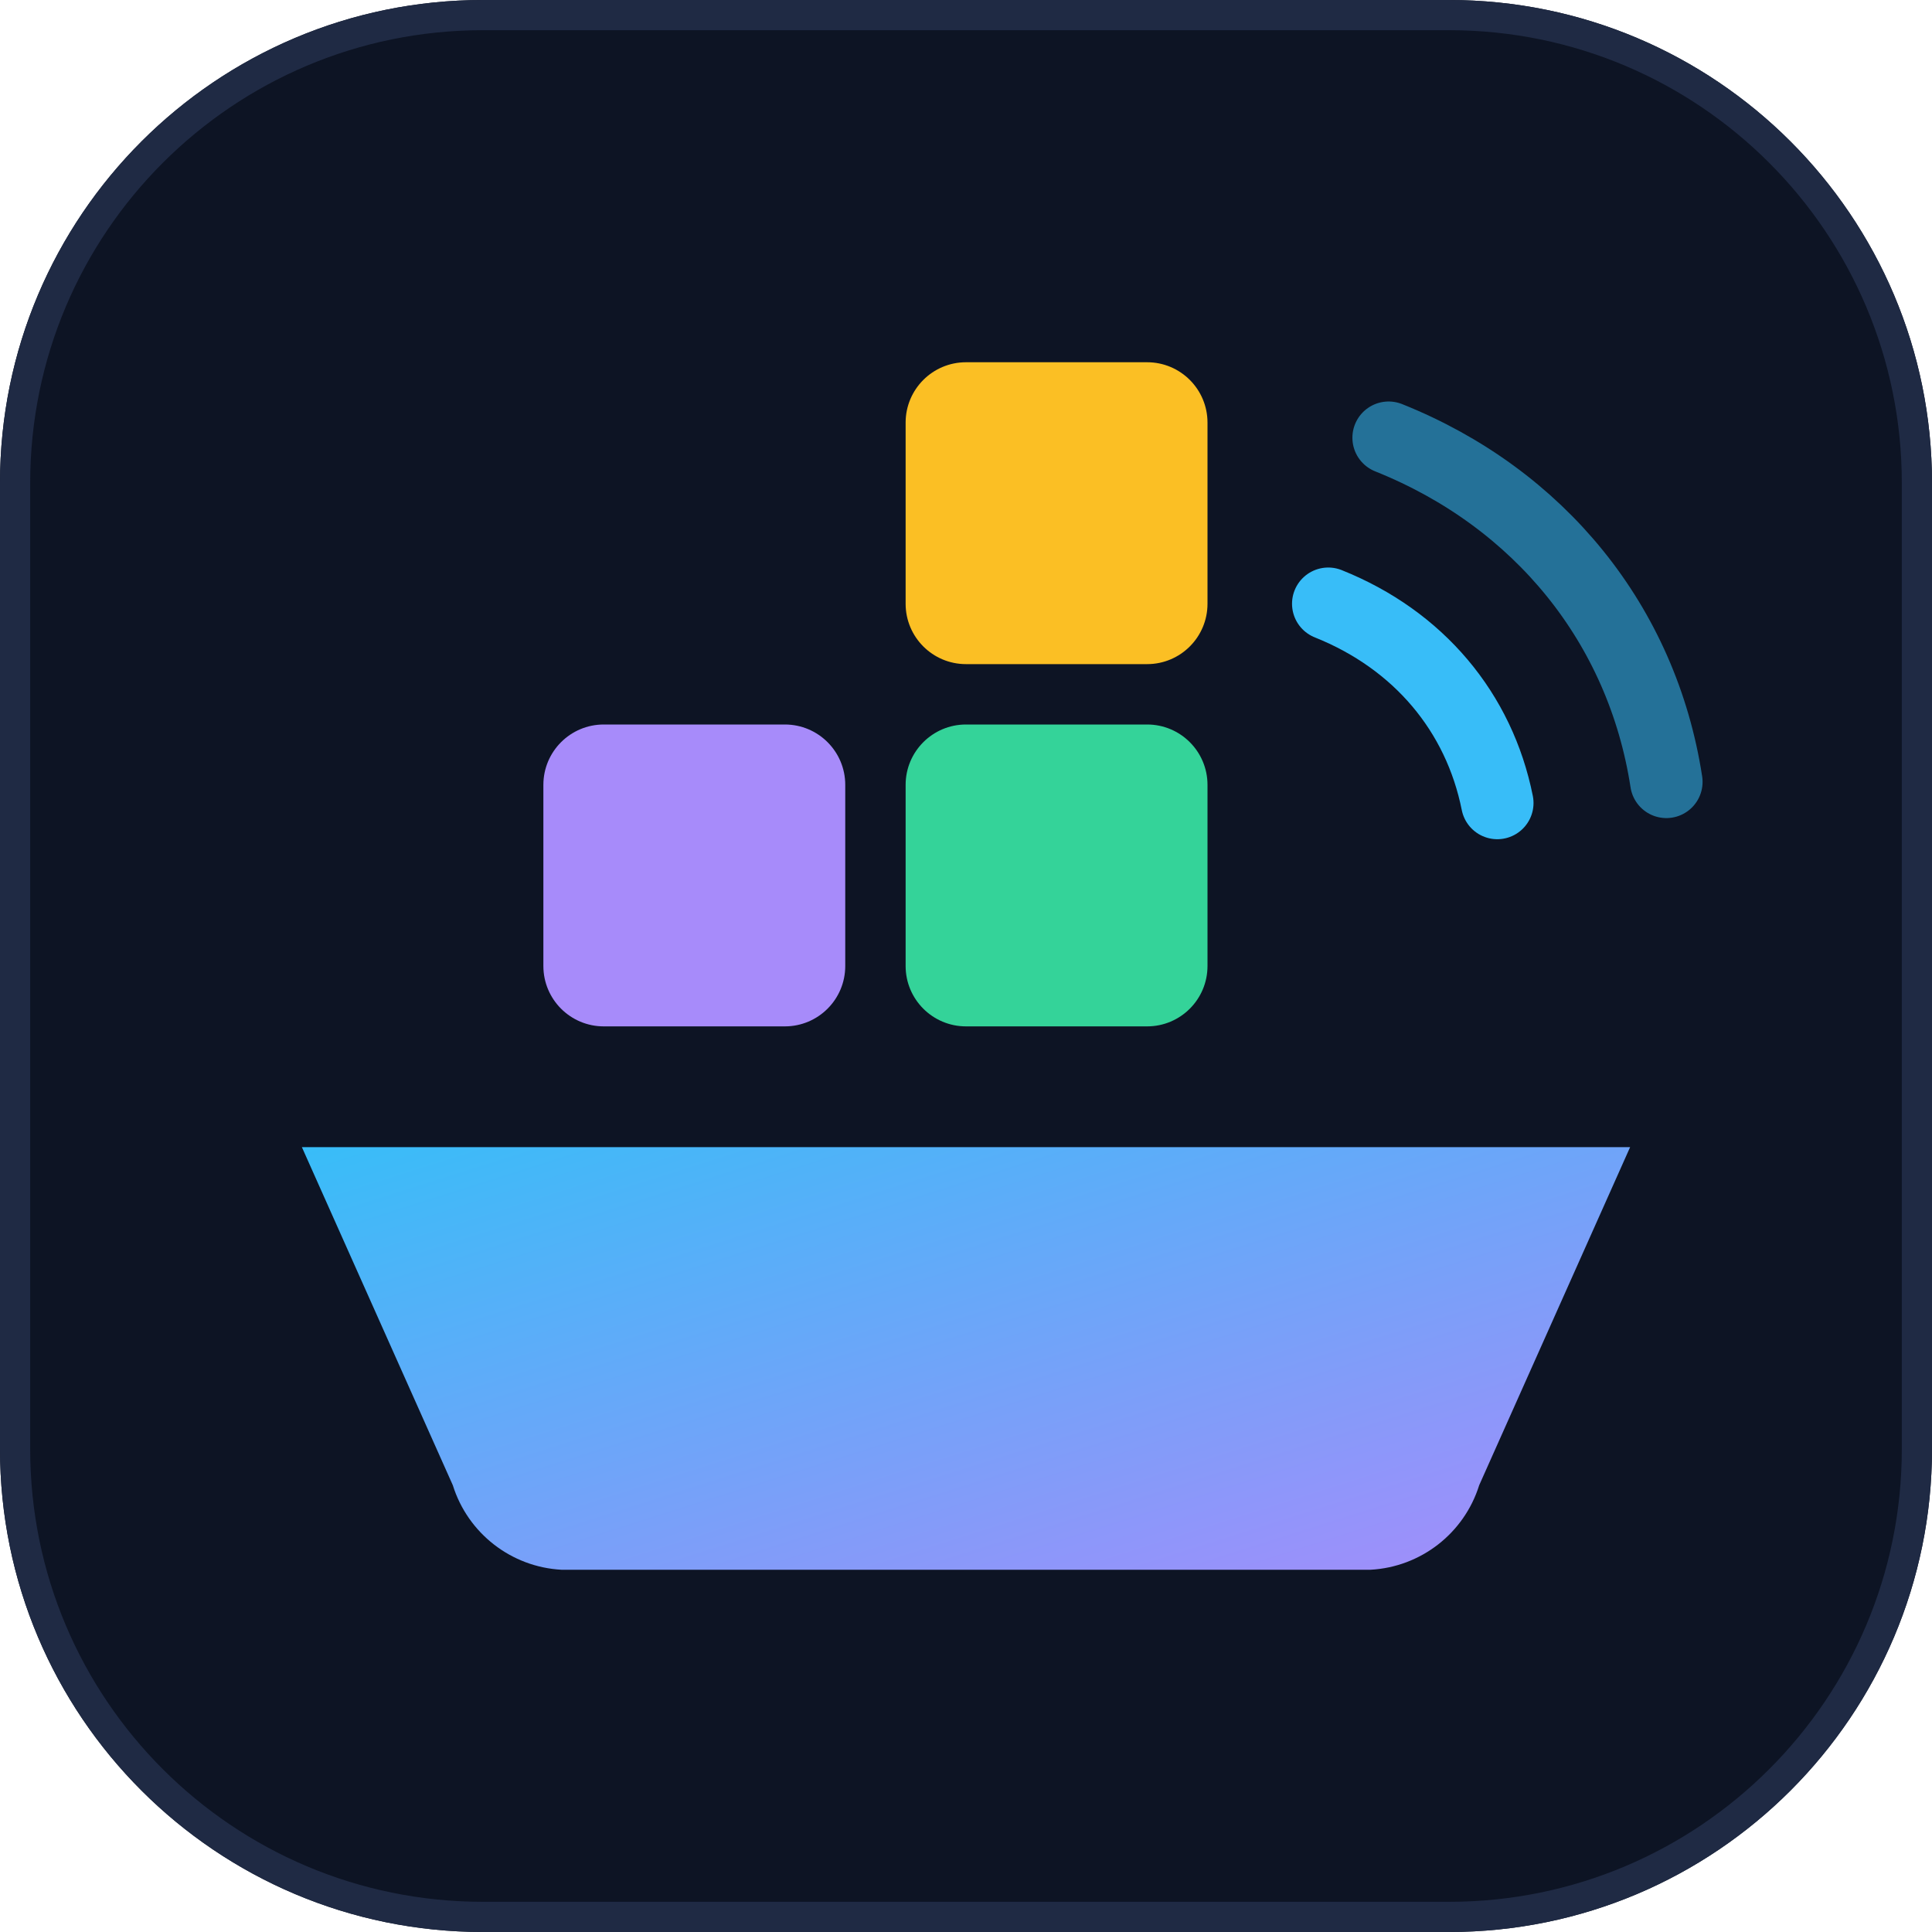
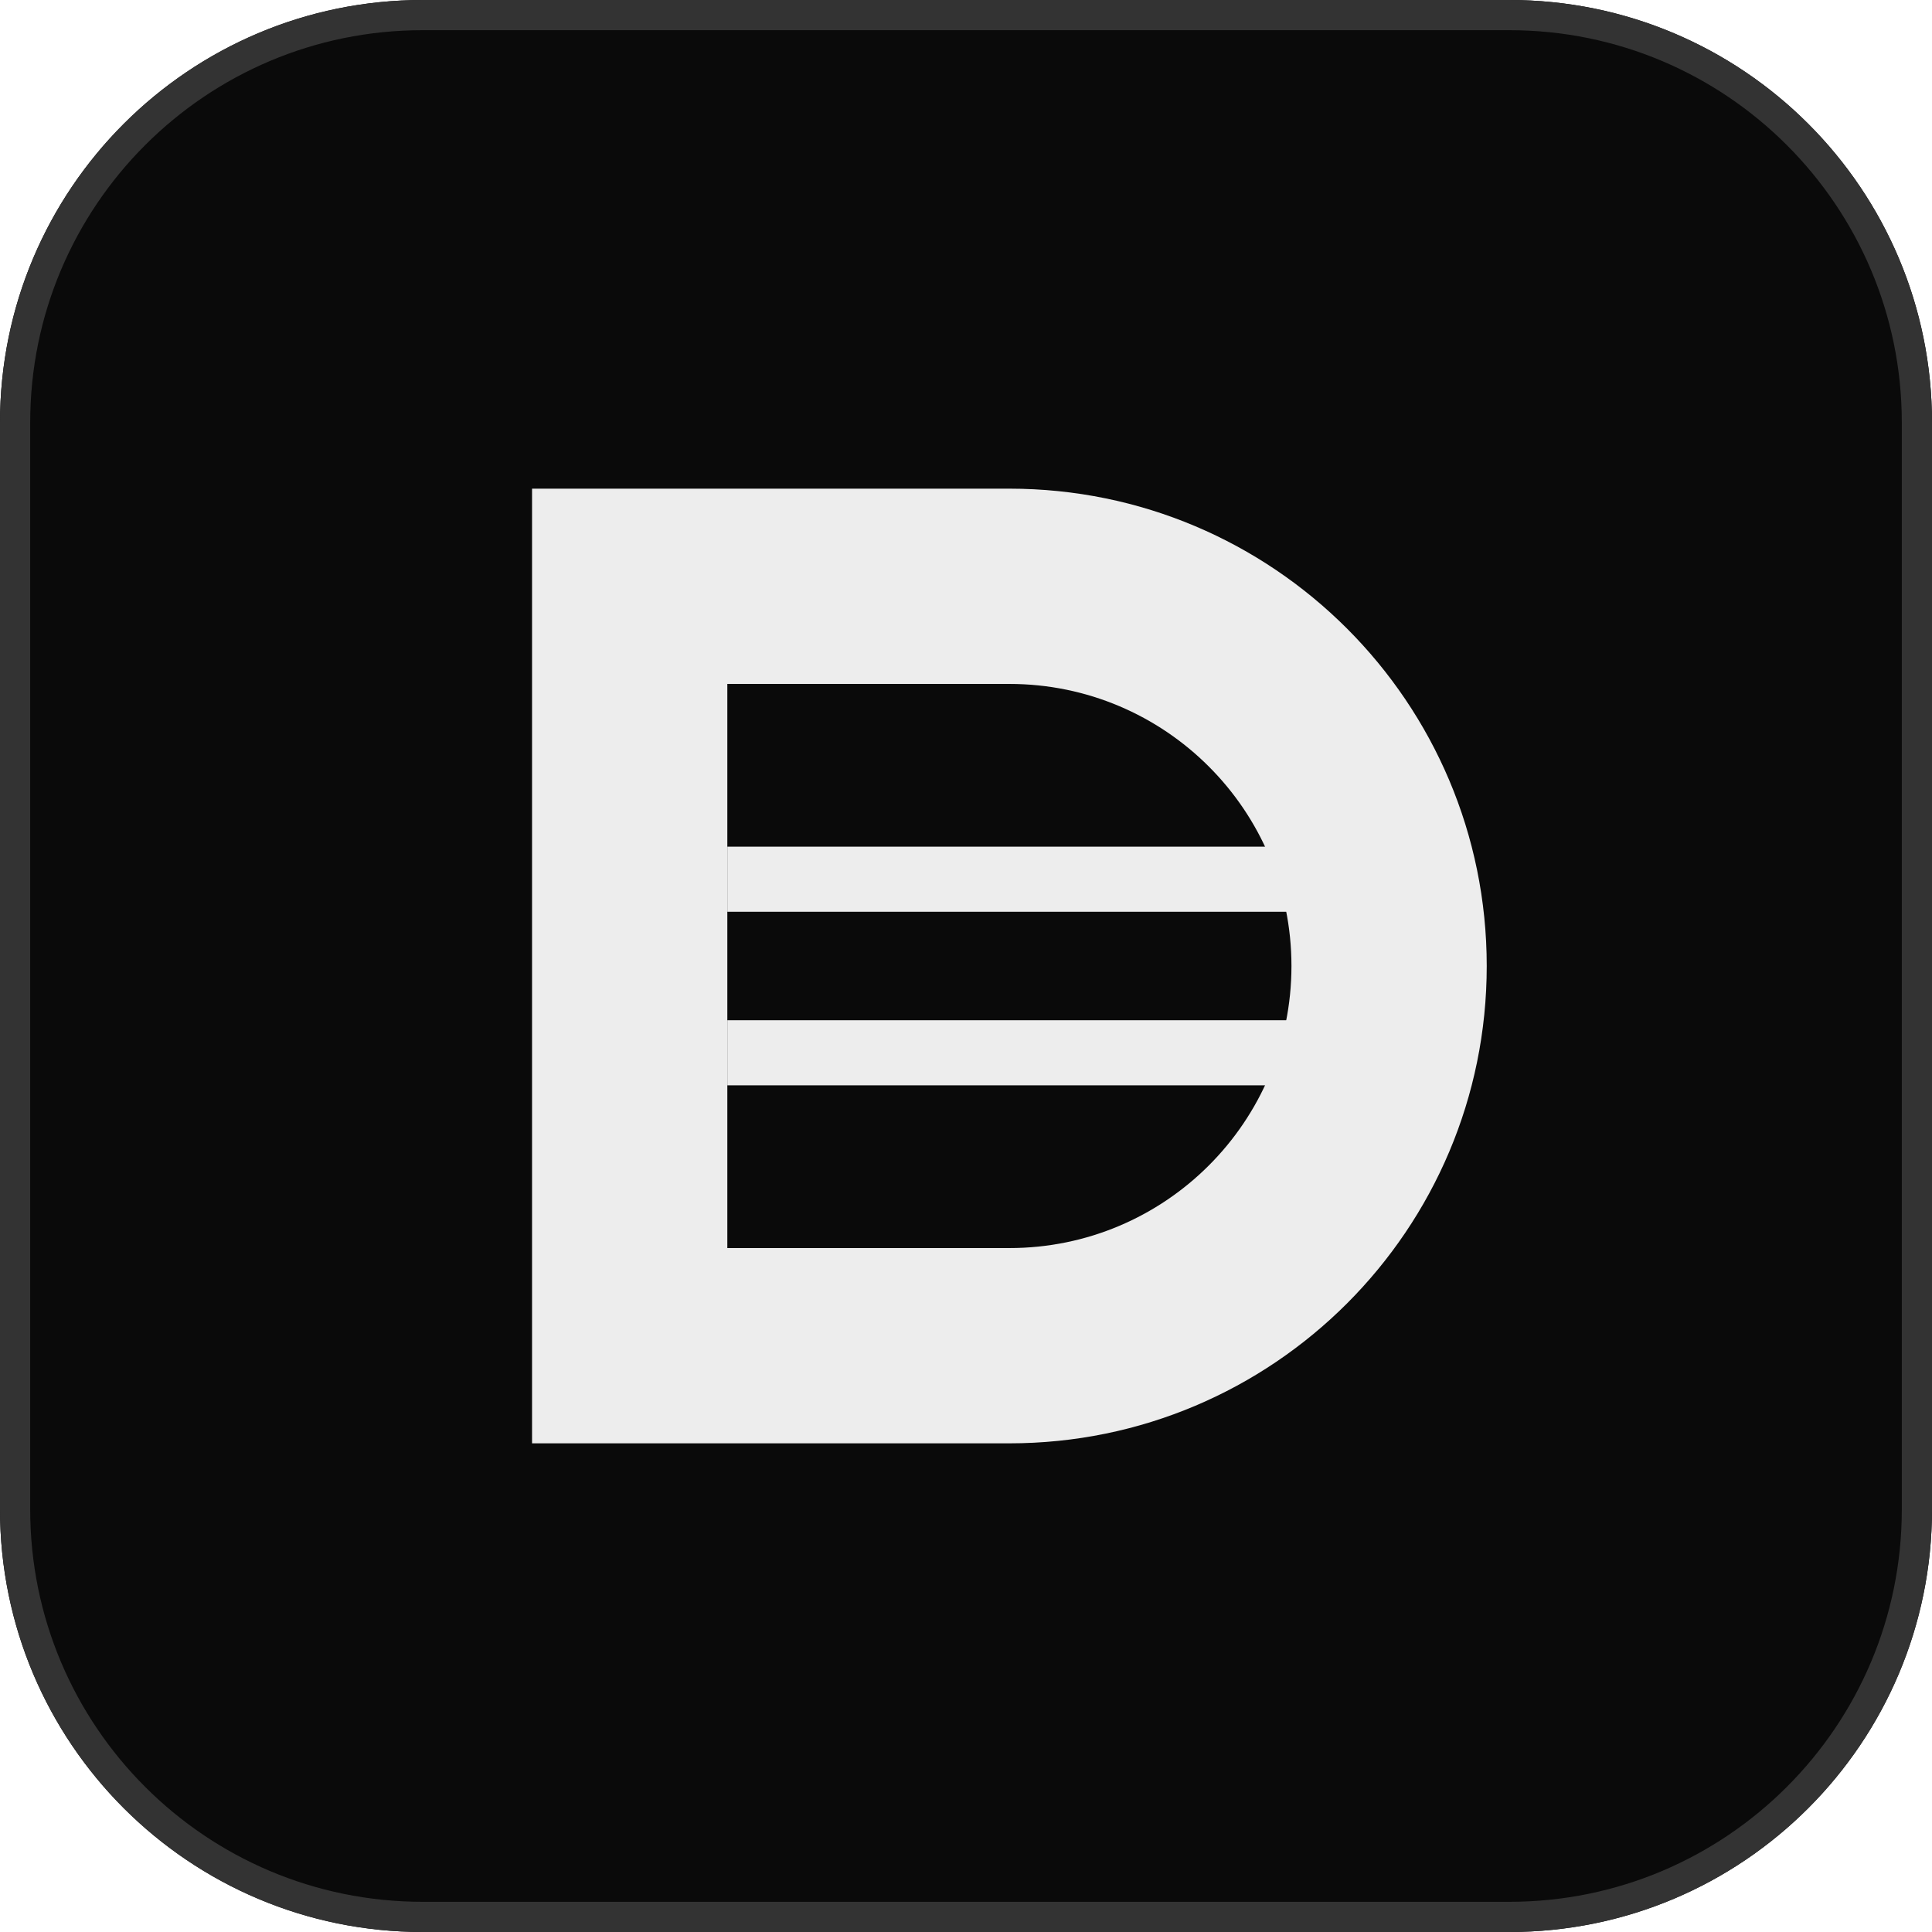
- <svg xmlns="http://www.w3.org/2000/svg" viewBox="0 0 64 64" role="img" aria-label="Docksy">
-   <defs>
-     <linearGradient id="dx-hull" x1="0" y1="0" x2="1" y2="1">
-       <stop offset="0" stop-color="#38bdf8" />
-       <stop offset="1" stop-color="#a78bfa" />
-     </linearGradient>
-   </defs>
-   <rect width="64" height="64" rx="16" fill="#0d1424" />
-   <rect x="0.5" y="0.5" width="63" height="63" rx="15.5" fill="none" stroke="#1f2a44" />
-   <rect x="18" y="24" width="10" height="10" rx="2" fill="#a78bfa" />
-   <rect x="30" y="24" width="10" height="10" rx="2" fill="#34d399" />
-   <rect x="30" y="12" width="10" height="10" rx="2" fill="#fbbf24" />
-   <path d="M10 38h44l-5 11.2A4 4 0 0 1 45.4 52H18.6a4 4 0 0 1-3.6-2.8z" fill="url(#dx-hull)" />
-   <path d="M44 20c3 1.2 5 3.6 5.6 6.6" fill="none" stroke="#38bdf8" stroke-width="2.4" stroke-linecap="round" />
-   <path d="M46 14.5c5 2 8.4 6.2 9.2 11.4" fill="none" stroke="#38bdf8" stroke-opacity=".55" stroke-width="2.4" stroke-linecap="round" />
+ <svg xmlns="http://www.w3.org/2000/svg" viewBox="0 0 64 64">
+   <rect width="64" height="64" rx="14" fill="#0a0a0a" />
+   <rect x="0.5" y="0.5" width="63" height="63" rx="13.5" fill="none" stroke="#333" />
+   <g fill="#ededed" transform="translate(9 9) scale(0.71875)">
+     <path fill-rule="evenodd" d="M12 10h22c12.15 0 22 9.85 22 22s-9.85 22-22 22H12V10zm9 9v26h13c7.18 0 13-5.82 13-13s-5.82-13-13-13H21z" />
+     <rect x="21" y="26.5" width="26" height="3" />
+     <rect x="21" y="34.5" width="26" height="3" />
+   </g>
</svg>
